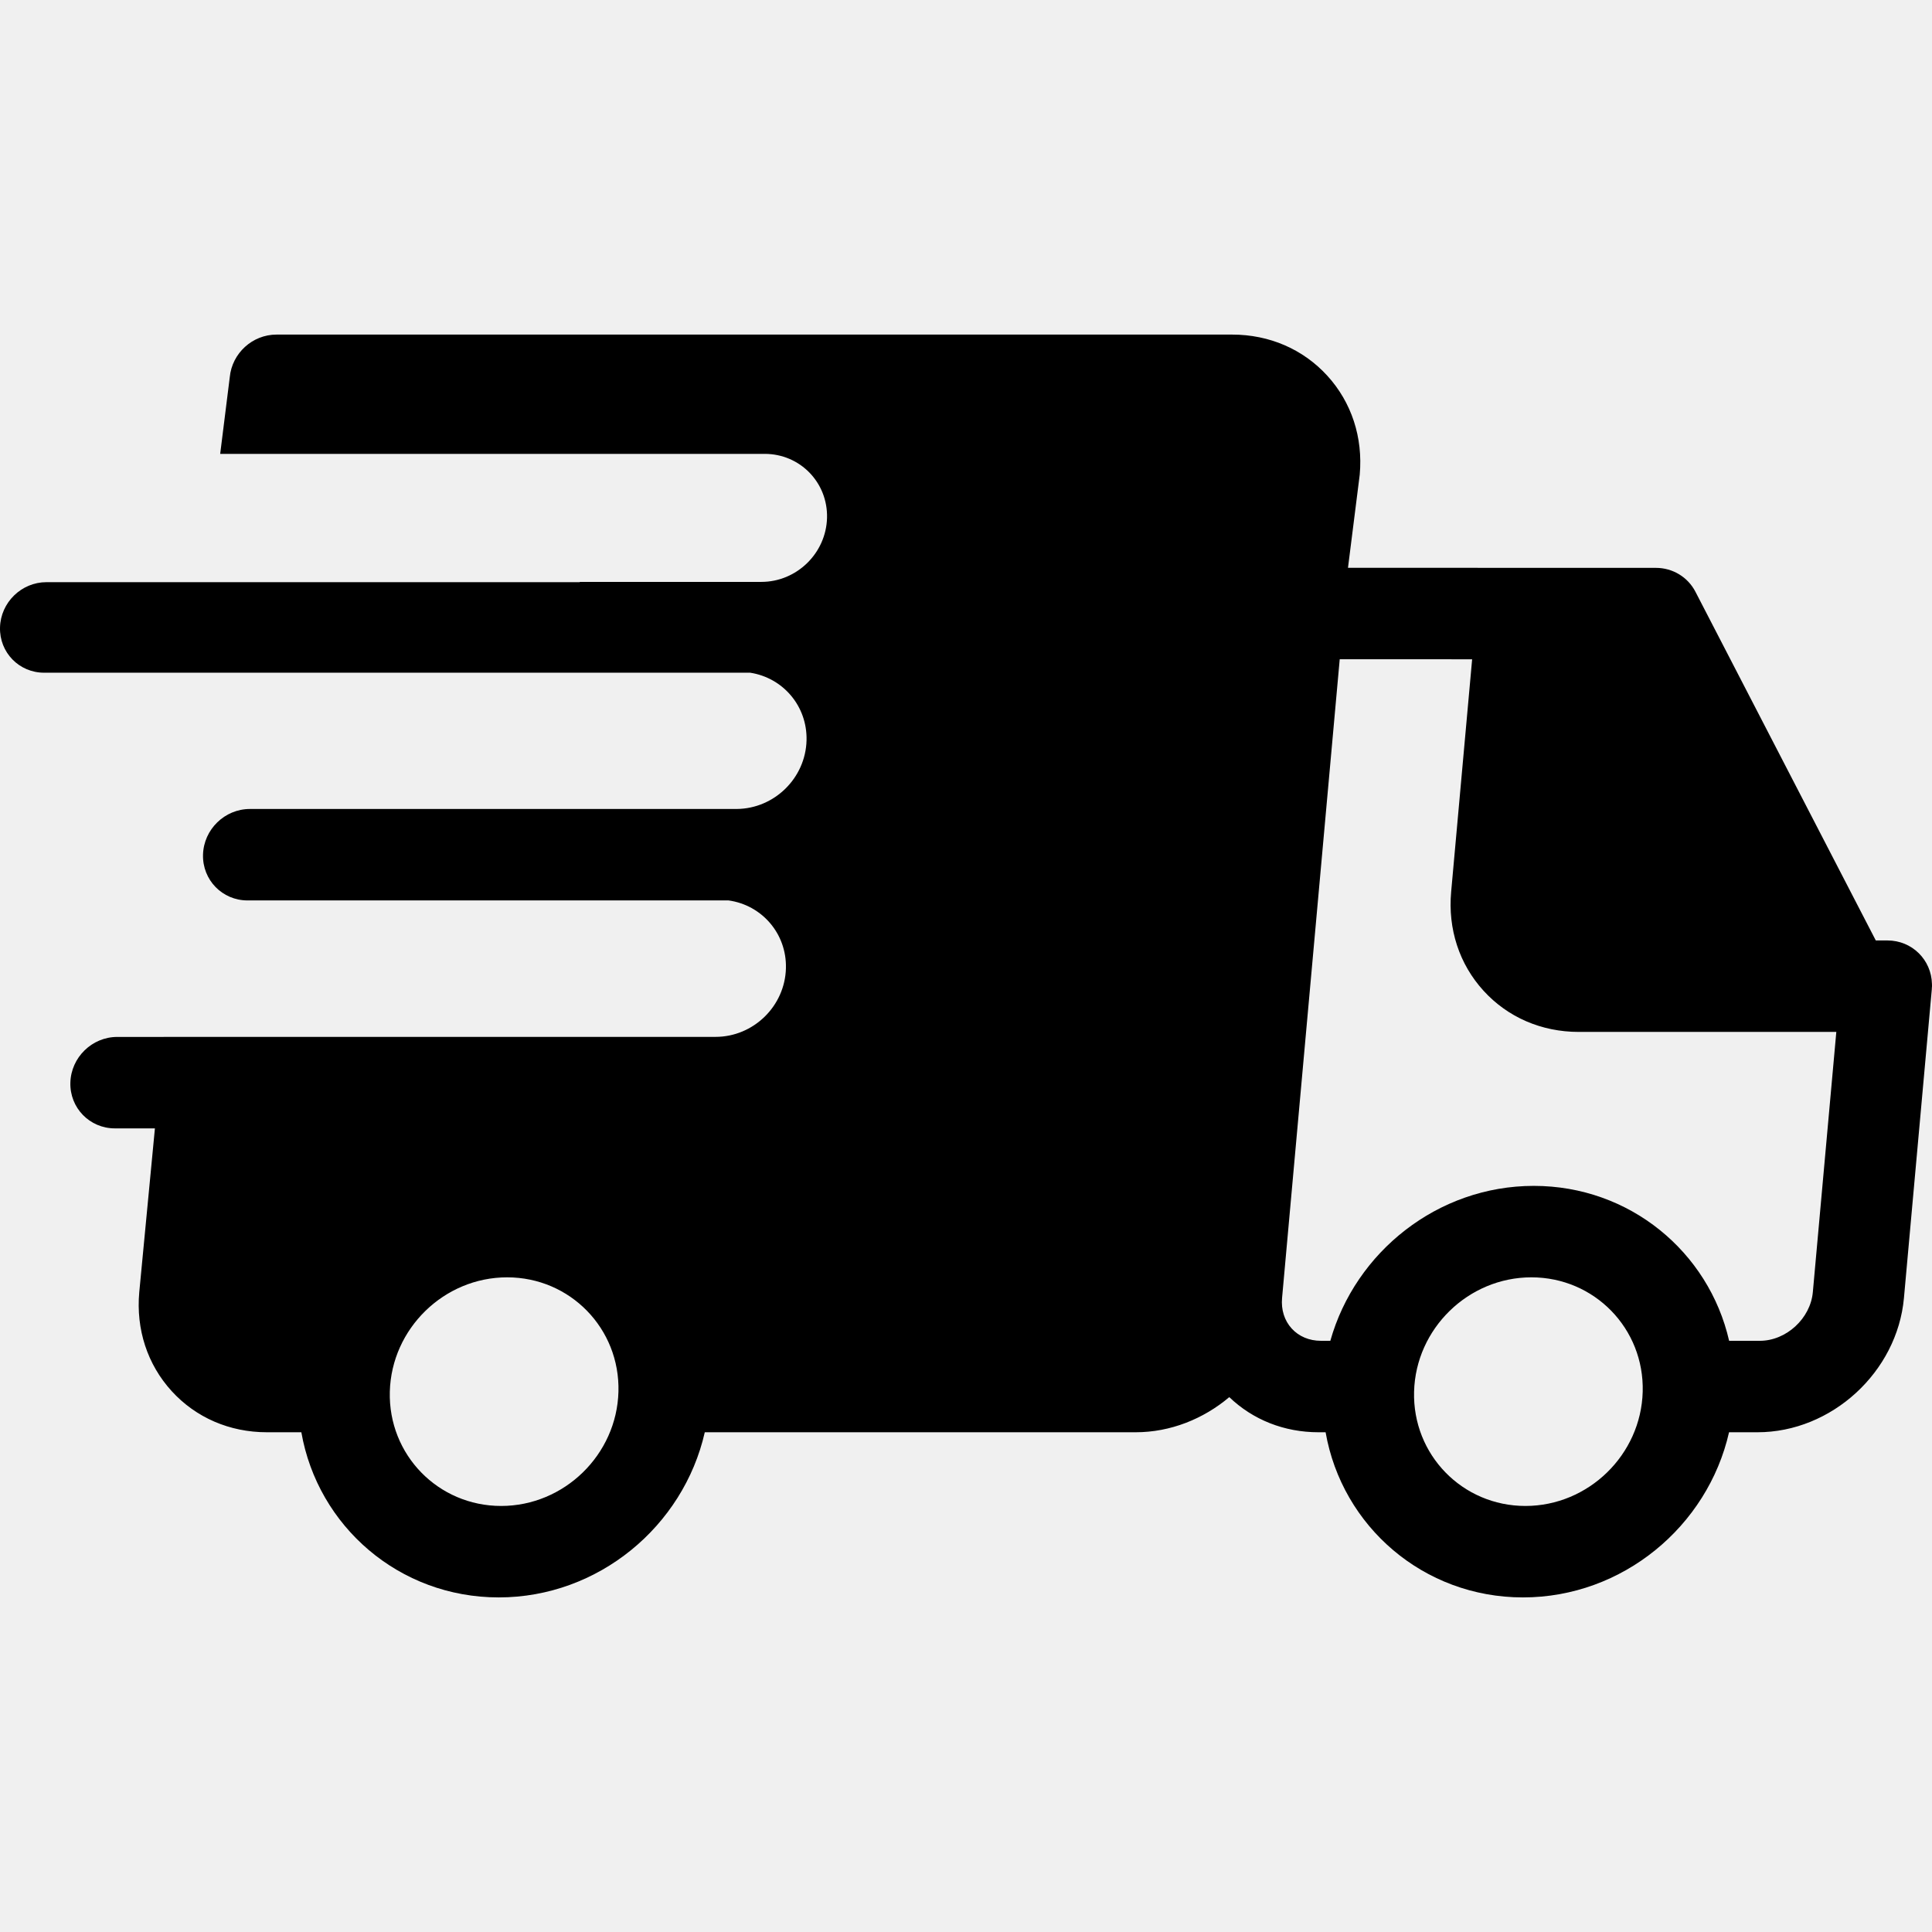
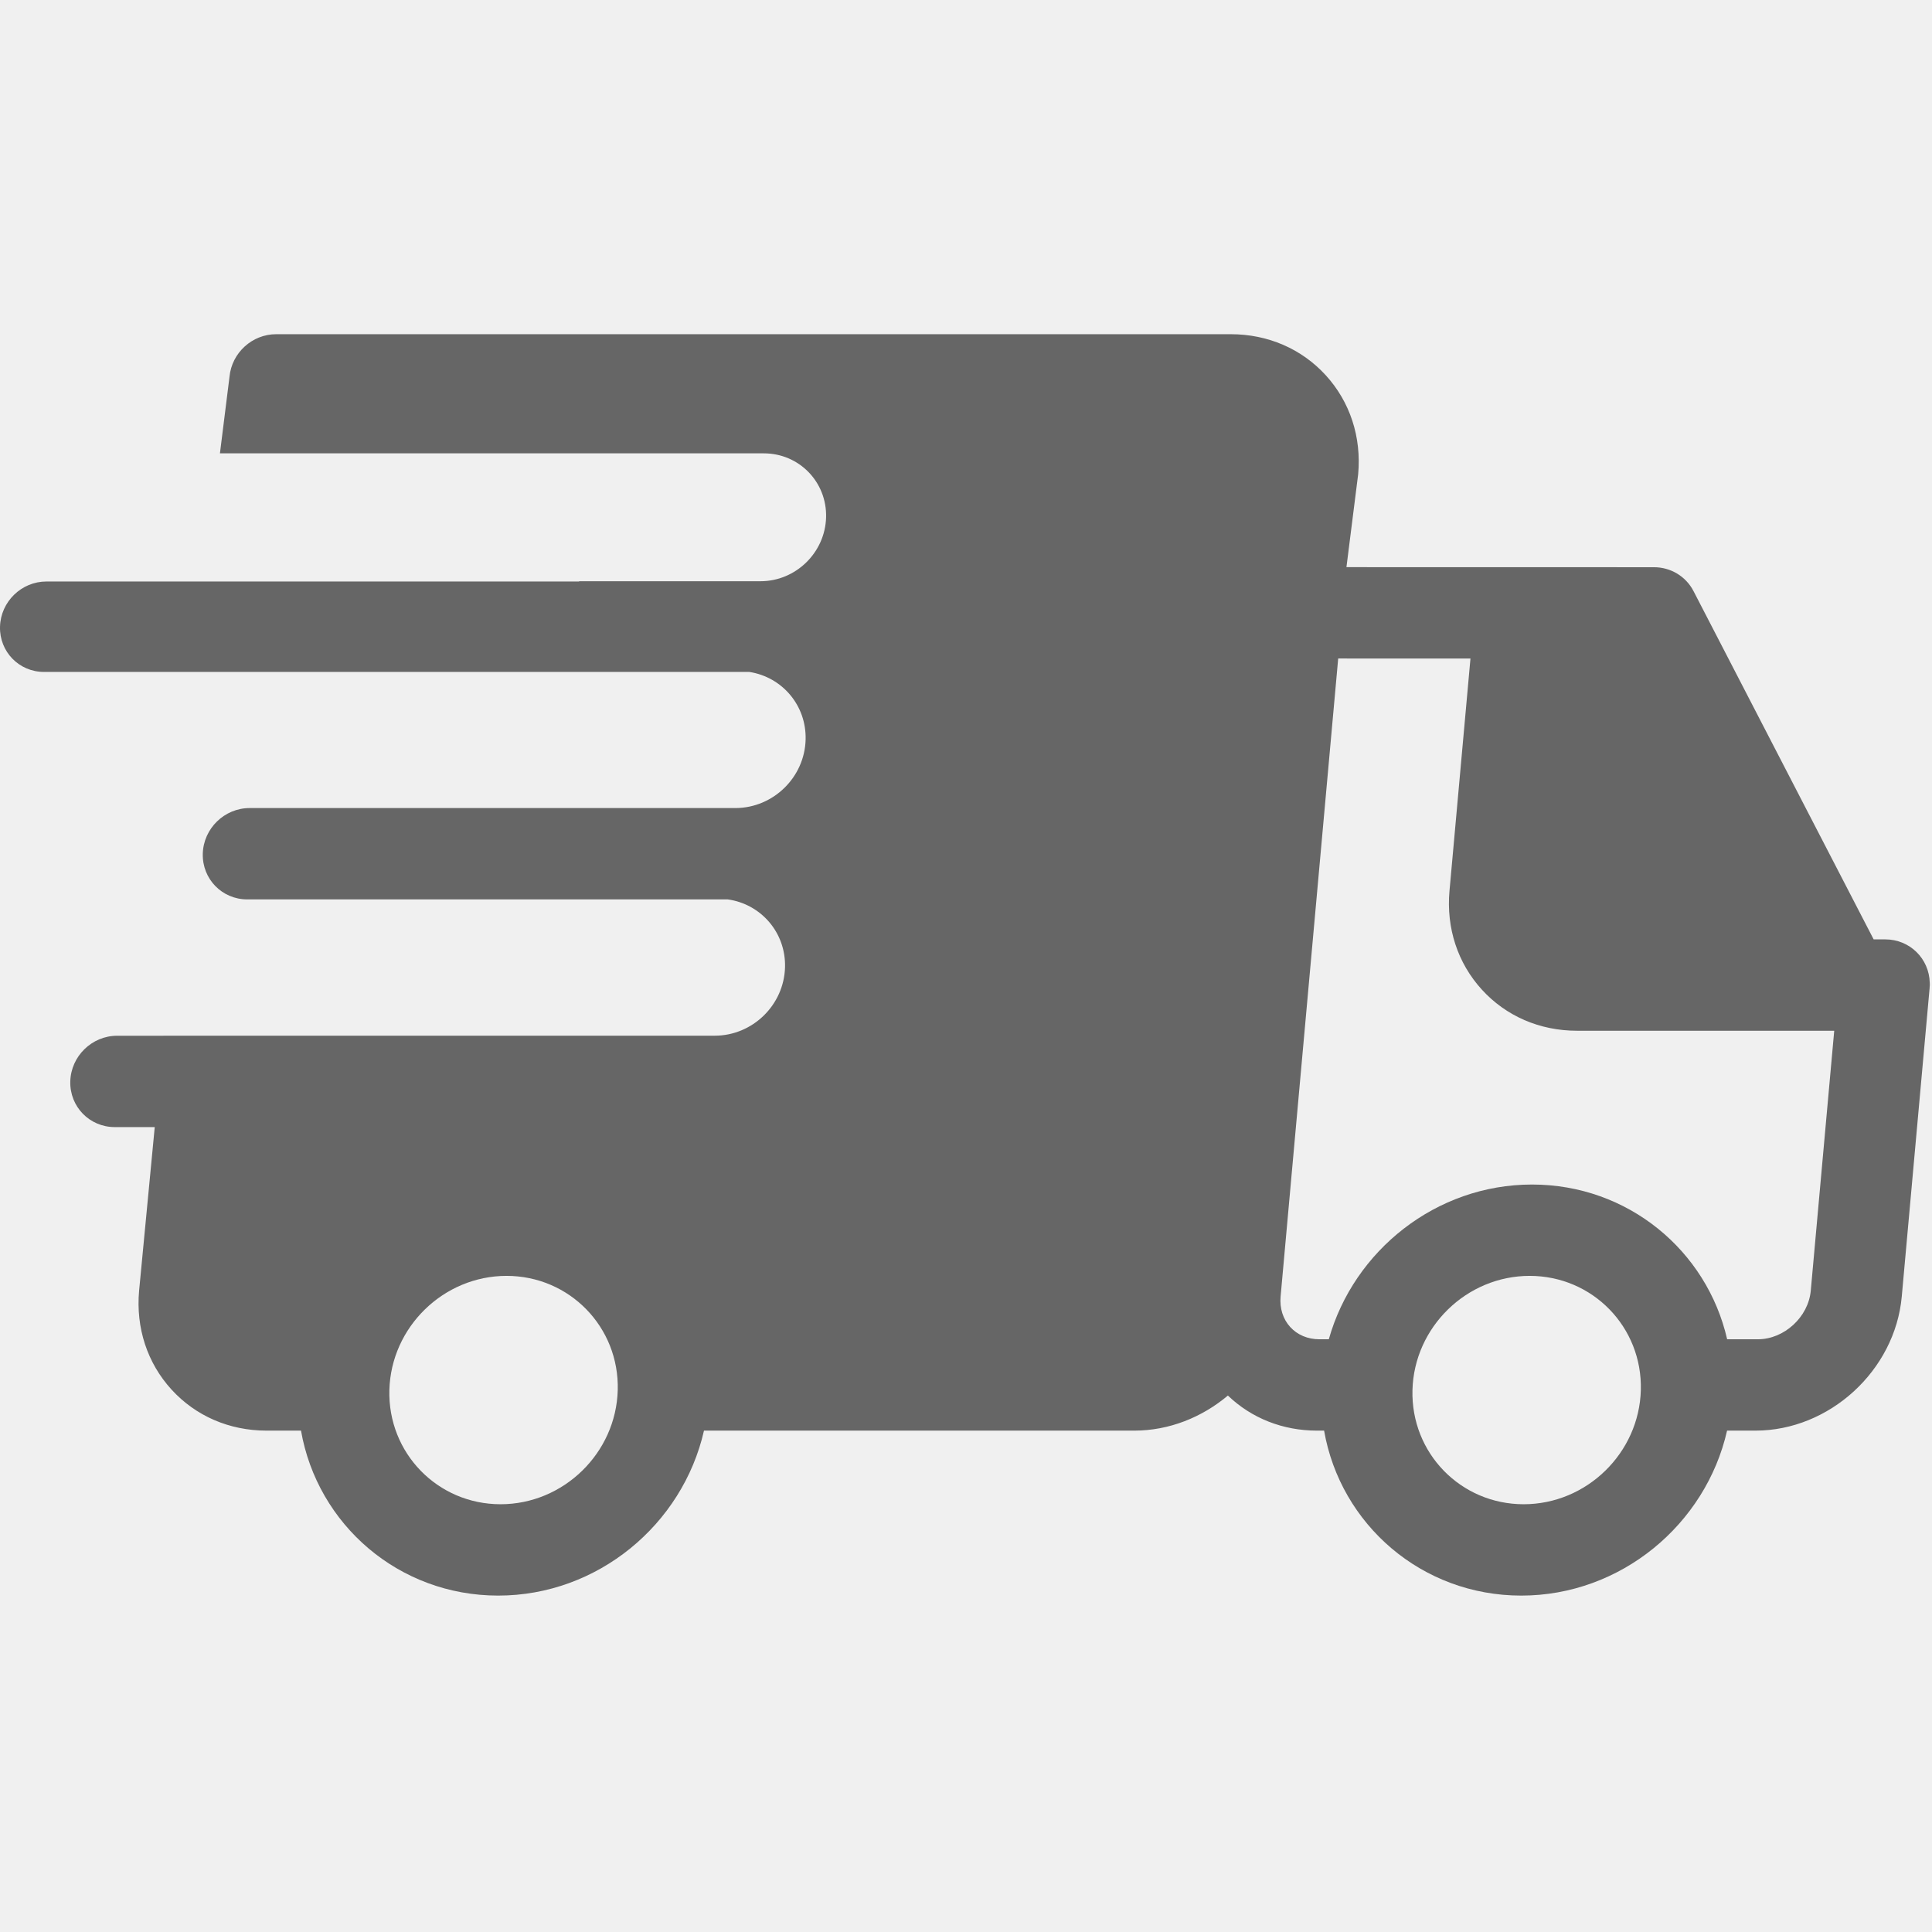
- <svg xmlns="http://www.w3.org/2000/svg" version="1.1" id="Capa_1" x="0px" y="0px" viewBox="0 0 422.518 422.518" style="enable-background:new 0 0 422.518 422.518;" xml:space="preserve">
-   <path d="M422.512,215.424c0-0.079-0.004-0.158-0.005-0.237c-0.116-5.295-4.368-9.514-9.727-9.514h-2.554l-39.443-76.258  c-1.664-3.22-4.983-5.225-8.647-5.226l-67.34-0.014l2.569-20.364c0.733-8.138-1.783-15.822-7.086-21.638  c-5.293-5.804-12.683-9.001-20.81-9.001h-209c-5.255,0-9.719,4.066-10.22,9.308l-2.095,16.778h119.078  c7.732,0,13.836,6.268,13.634,14c-0.203,7.732-6.635,14-14.367,14H126.78c0.007,0.02,0.014,0.04,0.021,0.059H10.163  c-5.468,0-10.017,4.432-10.16,9.9c-0.143,5.468,4.173,9.9,9.641,9.9H164.06c7.168,1.104,12.523,7.303,12.326,14.808  c-0.216,8.242-7.039,14.925-15.267,14.994H54.661c-5.523,0-10.117,4.477-10.262,10c-0.145,5.523,4.215,10,9.738,10h105.204  c7.273,1.013,12.735,7.262,12.537,14.84c-0.217,8.284-7.109,15-15.393,15H35.792v0.011H25.651c-5.523,0-10.117,4.477-10.262,10  c-0.145,5.523,4.214,10,9.738,10h8.752l-3.423,35.818c-0.734,8.137,1.782,15.821,7.086,21.637c5.292,5.805,12.683,9.001,20.81,9.001  h7.55C69.5,333.8,87.3,349.345,109.073,349.345c21.773,0,40.387-15.545,45.06-36.118h94.219c7.618,0,14.83-2.913,20.486-7.682  c5.172,4.964,12.028,7.682,19.514,7.682h1.55c3.597,20.573,21.397,36.118,43.171,36.118c21.773,0,40.387-15.545,45.06-36.118h6.219  c16.201,0,30.569-13.171,32.029-29.36l6.094-67.506c0.008-0.091,0.004-0.181,0.01-0.273c0.01-0.139,0.029-0.275,0.033-0.415  C422.52,215.589,422.512,215.508,422.512,215.424z M109.597,329.345c-13.785,0-24.707-11.214-24.346-24.999  c0.361-13.786,11.87-25.001,25.655-25.001c13.785,0,24.706,11.215,24.345,25.001C134.89,318.131,123.382,329.345,109.597,329.345z   M333.597,329.345c-13.785,0-24.706-11.214-24.346-24.999c0.361-13.786,11.87-25.001,25.655-25.001  c13.785,0,24.707,11.215,24.345,25.001C358.89,318.131,347.382,329.345,333.597,329.345z M396.457,282.588  c-0.52,5.767-5.823,10.639-11.58,10.639h-6.727c-4.454-19.453-21.744-33.882-42.721-33.882c-20.977,0-39.022,14.429-44.494,33.882  h-2.059c-2.542,0-4.81-0.953-6.389-2.685c-1.589-1.742-2.337-4.113-2.106-6.676l12.609-139.691l28.959,0.006l-4.59,50.852  c-0.735,8.137,1.78,15.821,7.083,21.637c5.292,5.806,12.685,9.004,20.813,9.004h56.338L396.457,282.588z" />
-   <g>
- </g>
-   <g>
- </g>
-   <g>
- </g>
-   <g>
- </g>
-   <g>
- </g>
-   <g>
- </g>
-   <g>
- </g>
-   <g>
- </g>
-   <g>
- </g>
-   <g>
- </g>
-   <g>
- </g>
-   <g>
- </g>
-   <g>
- </g>
-   <g>
- </g>
-   <g>
- </g>
+ <svg xmlns="http://www.w3.org/2000/svg" width="423" height="423" viewBox="0 0 423 423" fill="none">
+   <g clip-path="url(#clip0)">
+     <path d="M422.512 215.424C422.512 215.345 422.508 215.266 422.507 215.187C422.391 209.892 418.139 205.673 412.78 205.673H410.226L370.783 129.415C369.119 126.195 365.8 124.19 362.136 124.189L294.796 124.175L297.365 103.811C298.098 95.673 295.582 87.989 290.279 82.173C284.986 76.369 277.596 73.172 269.469 73.172H60.469C55.214 73.172 50.75 77.238 50.249 82.48L48.154 99.258H167.232C174.964 99.258 181.068 105.526 180.866 113.258C180.663 120.99 174.231 127.258 166.499 127.258H126.78C126.787 127.278 126.794 127.298 126.801 127.317H10.163C4.695 127.317 0.146 131.749 0.003 137.217C-0.14 142.685 4.176 147.117 9.644 147.117H164.06C171.228 148.221 176.583 154.42 176.386 161.925C176.17 170.167 169.347 176.85 161.119 176.919H54.661C49.138 176.919 44.544 181.396 44.399 186.919C44.254 192.442 48.614 196.919 54.137 196.919H159.341C166.614 197.932 172.076 204.181 171.878 211.759C171.661 220.043 164.769 226.759 156.485 226.759H35.792V226.77H25.651C20.128 226.77 15.534 231.247 15.389 236.77C15.244 242.293 19.603 246.77 25.127 246.77H33.879L30.456 282.588C29.722 290.725 32.238 298.409 37.542 304.225C42.834 310.03 50.225 313.226 58.352 313.226H65.902C69.5 333.8 87.3 349.345 109.073 349.345C130.846 349.345 149.46 333.8 154.133 313.227H248.352C255.97 313.227 263.182 310.314 268.838 305.545C274.01 310.509 280.866 313.227 288.352 313.227H289.902C293.499 333.8 311.299 349.345 333.073 349.345C354.846 349.345 373.46 333.8 378.133 313.227H384.352C400.553 313.227 414.921 300.056 416.381 283.867L422.475 216.361C422.483 216.27 422.479 216.18 422.485 216.088C422.495 215.949 422.514 215.813 422.518 215.673C422.52 215.589 422.512 215.508 422.512 215.424ZM109.597 329.345C95.812 329.345 84.89 318.131 85.251 304.346C85.612 290.56 97.121 279.345 110.906 279.345C124.691 279.345 135.612 290.56 135.251 304.346C134.89 318.131 123.382 329.345 109.597 329.345ZM333.597 329.345C319.812 329.345 308.891 318.131 309.251 304.346C309.612 290.56 321.121 279.345 334.906 279.345C348.691 279.345 359.613 290.56 359.251 304.346C358.89 318.131 347.382 329.345 333.597 329.345ZM396.457 282.588C395.937 288.355 390.634 293.227 384.877 293.227H378.15C373.696 273.774 356.406 259.345 335.429 259.345C314.452 259.345 296.407 273.774 290.935 293.227H288.876C286.334 293.227 284.066 292.274 282.487 290.542C280.898 288.8 280.15 286.429 280.381 283.866L292.99 144.175L321.949 144.181L317.359 195.033C316.624 203.17 319.139 210.854 324.442 216.67C329.734 222.476 337.127 225.674 345.255 225.674H401.593L396.457 282.588Z" fill="#666666" />
+   </g>
+   <defs>
+     <clipPath id="clip0">
+       <rect width="422.518" height="422.518" fill="white" />
+     </clipPath>
+   </defs>
</svg>
